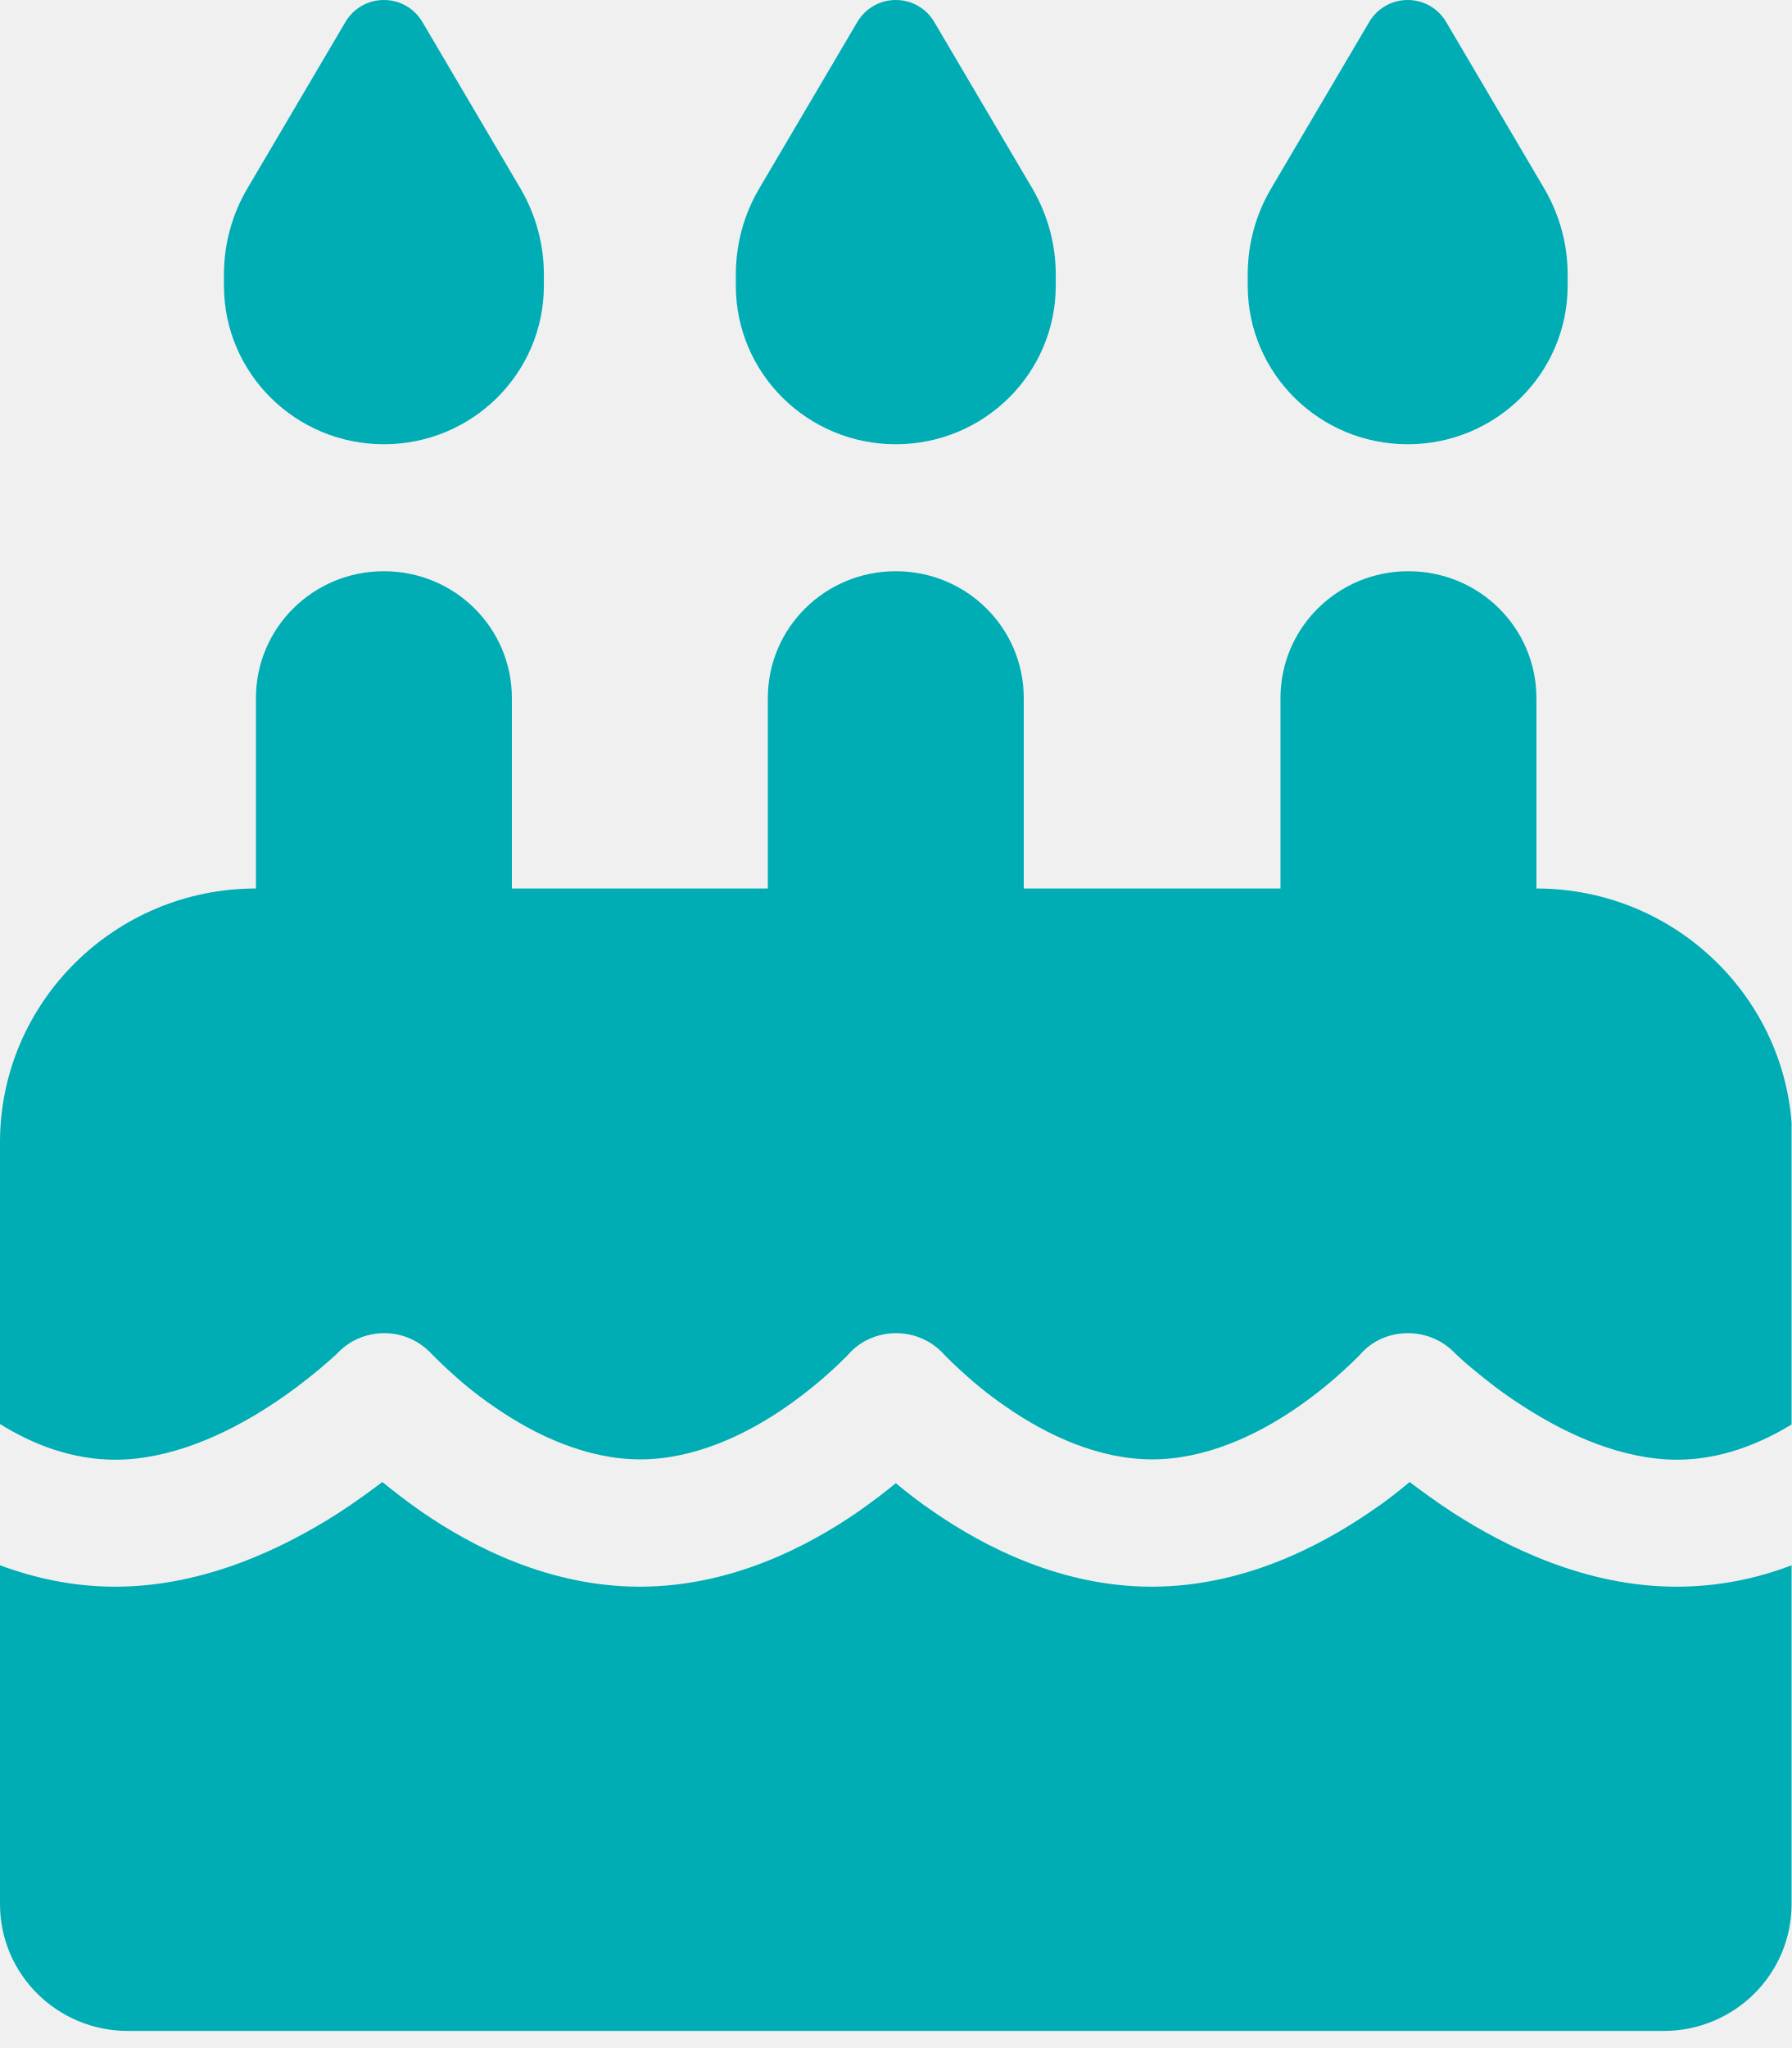
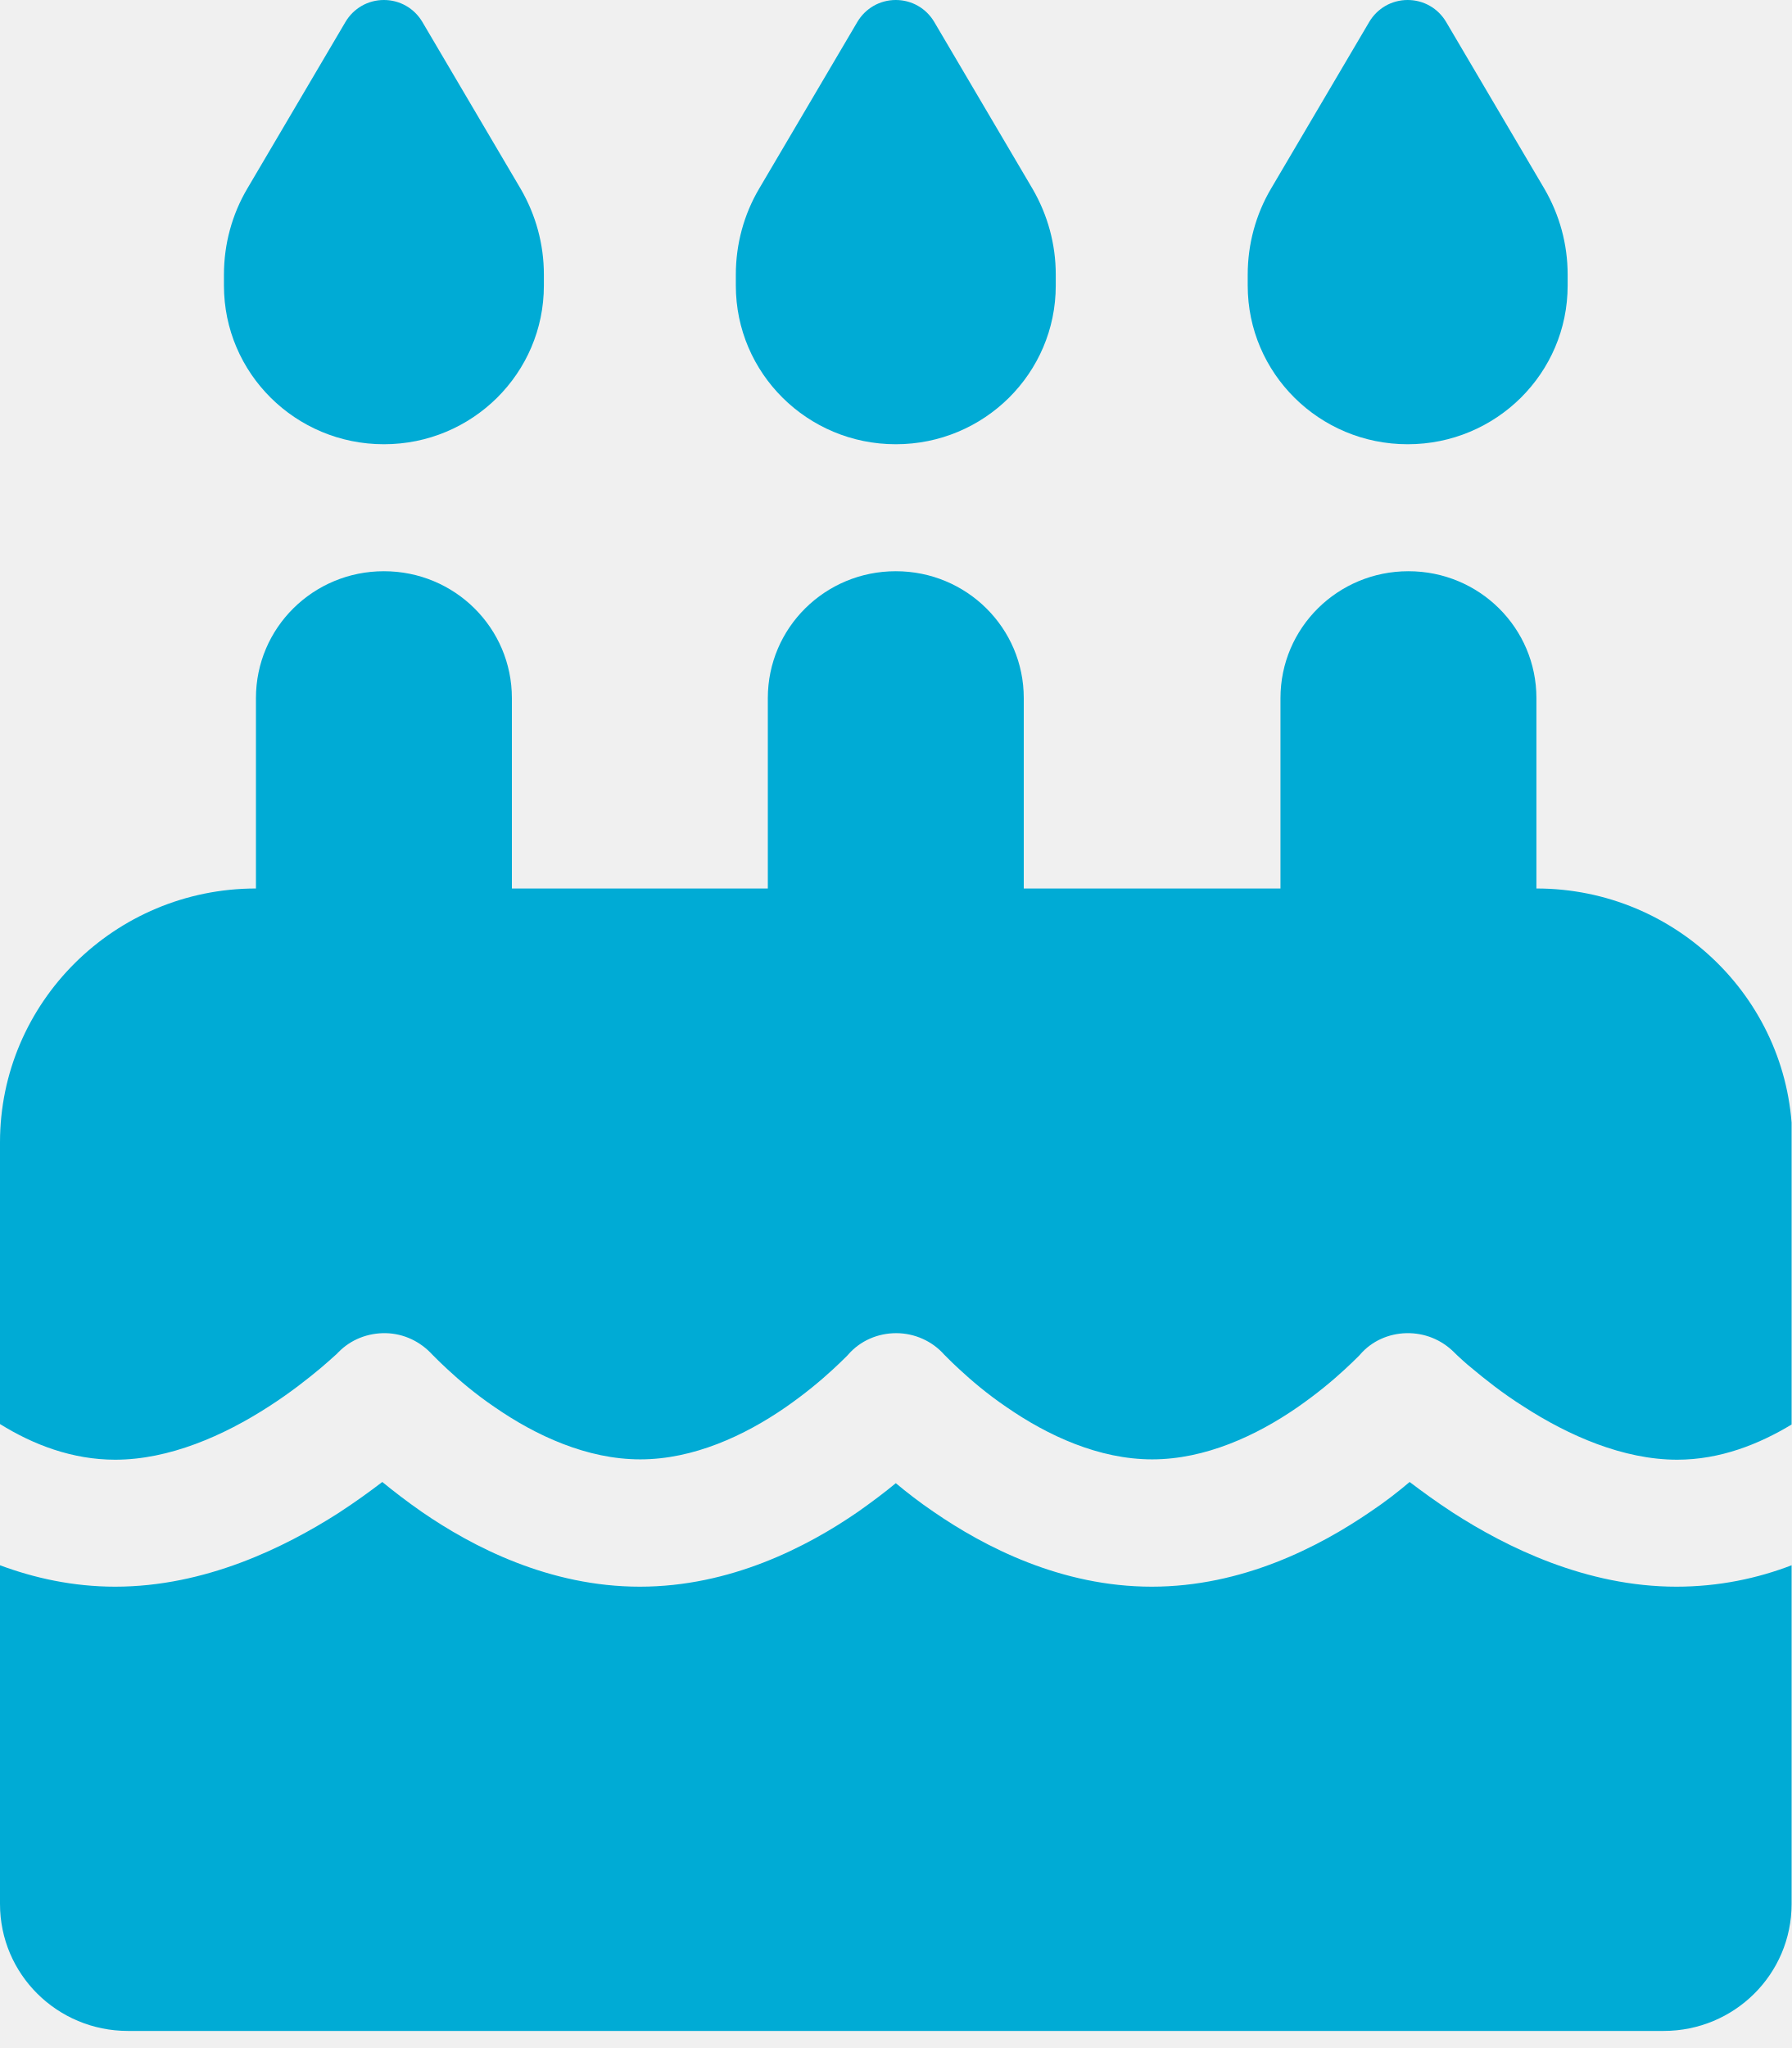
<svg xmlns="http://www.w3.org/2000/svg" width="21" height="24" viewBox="0 0 21 24" fill="none">
  <g clip-path="url(#clip0_104_9)">
-     <path d="M4.05 0.256L2.897 2.213C2.719 2.515 2.625 2.863 2.625 3.217V3.347C2.625 4.374 3.464 5.206 4.5 5.206C5.536 5.206 6.375 4.374 6.375 3.347V3.217C6.375 2.863 6.281 2.519 6.103 2.213L4.95 0.256C4.856 0.098 4.688 0 4.5 0C4.312 0 4.144 0.098 4.05 0.256ZM10.05 0.256L8.897 2.213C8.719 2.515 8.625 2.863 8.625 3.217V3.347C8.625 4.374 9.464 5.206 10.5 5.206C11.536 5.206 12.375 4.374 12.375 3.347V3.217C12.375 2.863 12.281 2.519 12.103 2.213L10.95 0.256C10.856 0.098 10.688 0 10.5 0C10.312 0 10.144 0.098 10.05 0.256ZM14.897 2.213C14.719 2.515 14.625 2.863 14.625 3.217V3.347C14.625 4.374 15.464 5.206 16.5 5.206C17.536 5.206 18.375 4.374 18.375 3.347V3.217C18.375 2.863 18.281 2.519 18.103 2.213L16.95 0.256C16.856 0.098 16.688 0 16.5 0C16.312 0 16.144 0.098 16.05 0.256L14.897 2.213ZM6 8.181C6 7.358 5.33 6.694 4.5 6.694C3.67 6.694 3 7.358 3 8.181V10.412C1.345 10.412 0 11.747 0 13.387V16.688C0.389 16.93 0.848 17.106 1.35 17.106C1.983 17.106 2.625 16.823 3.15 16.483C3.403 16.321 3.614 16.153 3.759 16.032C3.83 15.972 3.886 15.921 3.923 15.888C3.942 15.87 3.956 15.861 3.961 15.851L3.966 15.847C4.111 15.698 4.312 15.619 4.523 15.623C4.734 15.628 4.927 15.721 5.067 15.874L5.072 15.879C5.077 15.884 5.091 15.898 5.105 15.912C5.138 15.944 5.184 15.991 5.25 16.051C5.381 16.172 5.569 16.335 5.803 16.493C6.281 16.823 6.881 17.102 7.505 17.102C8.128 17.102 8.728 16.823 9.206 16.493C9.441 16.33 9.628 16.172 9.759 16.051C9.825 15.991 9.872 15.944 9.905 15.912C9.919 15.898 9.933 15.884 9.938 15.879L9.942 15.874C10.083 15.712 10.289 15.623 10.505 15.623C10.72 15.623 10.927 15.716 11.067 15.874L11.072 15.879C11.077 15.884 11.091 15.898 11.105 15.912C11.137 15.944 11.184 15.991 11.25 16.051C11.381 16.172 11.569 16.335 11.803 16.493C12.281 16.823 12.881 17.102 13.505 17.102C14.128 17.102 14.728 16.823 15.206 16.493C15.441 16.33 15.628 16.172 15.759 16.051C15.825 15.991 15.872 15.944 15.905 15.912C15.919 15.898 15.933 15.884 15.938 15.879L15.942 15.874C16.078 15.716 16.275 15.628 16.486 15.623C16.697 15.619 16.894 15.698 17.044 15.847L17.048 15.851C17.058 15.861 17.067 15.87 17.086 15.888C17.123 15.921 17.175 15.972 17.25 16.032C17.395 16.153 17.602 16.321 17.859 16.483C18.384 16.823 19.027 17.106 19.659 17.106C20.161 17.106 20.62 16.925 21.009 16.688V13.387C21.009 11.747 19.664 10.412 18.009 10.412V8.181C18.009 7.358 17.339 6.694 16.509 6.694C15.68 6.694 15.009 7.358 15.009 8.181V10.412H12V8.181C12 7.358 11.33 6.694 10.5 6.694C9.67 6.694 9 7.358 9 8.181V10.412H6V8.181ZM21 18.343C20.602 18.496 20.147 18.594 19.65 18.594C18.595 18.594 17.663 18.134 17.034 17.729C16.842 17.604 16.669 17.478 16.523 17.367C16.392 17.478 16.238 17.599 16.064 17.715C15.459 18.129 14.559 18.594 13.5 18.594C12.441 18.594 11.541 18.129 10.941 17.715C10.777 17.604 10.627 17.487 10.5 17.381C10.373 17.487 10.223 17.599 10.059 17.715C9.459 18.129 8.559 18.594 7.5 18.594C6.441 18.594 5.541 18.129 4.941 17.715C4.767 17.594 4.612 17.474 4.481 17.367C4.336 17.478 4.162 17.604 3.97 17.729C3.337 18.134 2.405 18.594 1.35 18.594C0.853 18.594 0.398 18.491 0 18.343V22.312C0 23.135 0.67 23.8 1.5 23.8H19.5C20.33 23.8 21 23.135 21 22.312V18.343Z" fill="#00ADB5" />
+     <path d="M4.05 0.256L2.897 2.213C2.719 2.515 2.625 2.863 2.625 3.217V3.347C2.625 4.374 3.464 5.206 4.5 5.206C5.536 5.206 6.375 4.374 6.375 3.347V3.217C6.375 2.863 6.281 2.519 6.103 2.213L4.95 0.256C4.856 0.098 4.688 0 4.5 0C4.312 0 4.144 0.098 4.05 0.256ZM10.05 0.256L8.897 2.213C8.719 2.515 8.625 2.863 8.625 3.217V3.347C8.625 4.374 9.464 5.206 10.5 5.206C11.536 5.206 12.375 4.374 12.375 3.347V3.217C12.375 2.863 12.281 2.519 12.103 2.213L10.95 0.256C10.856 0.098 10.688 0 10.5 0C10.312 0 10.144 0.098 10.05 0.256ZM14.897 2.213C14.719 2.515 14.625 2.863 14.625 3.217V3.347C14.625 4.374 15.464 5.206 16.5 5.206C17.536 5.206 18.375 4.374 18.375 3.347V3.217C18.375 2.863 18.281 2.519 18.103 2.213L16.95 0.256C16.856 0.098 16.688 0 16.5 0C16.312 0 16.144 0.098 16.05 0.256L14.897 2.213ZM6 8.181C6 7.358 5.33 6.694 4.5 6.694C3.67 6.694 3 7.358 3 8.181V10.412C1.345 10.412 0 11.747 0 13.387V16.688C0.389 16.93 0.848 17.106 1.35 17.106C1.983 17.106 2.625 16.823 3.15 16.483C3.403 16.321 3.614 16.153 3.759 16.032C3.83 15.972 3.886 15.921 3.923 15.888C3.942 15.87 3.956 15.861 3.961 15.851L3.966 15.847C4.111 15.698 4.312 15.619 4.523 15.623C4.734 15.628 4.927 15.721 5.067 15.874L5.072 15.879C5.077 15.884 5.091 15.898 5.105 15.912C5.138 15.944 5.184 15.991 5.25 16.051C5.381 16.172 5.569 16.335 5.803 16.493C6.281 16.823 6.881 17.102 7.505 17.102C8.128 17.102 8.728 16.823 9.206 16.493C9.441 16.33 9.628 16.172 9.759 16.051C9.825 15.991 9.872 15.944 9.905 15.912C9.919 15.898 9.933 15.884 9.938 15.879L9.942 15.874C10.083 15.712 10.289 15.623 10.505 15.623C10.72 15.623 10.927 15.716 11.067 15.874L11.072 15.879C11.077 15.884 11.091 15.898 11.105 15.912C11.137 15.944 11.184 15.991 11.25 16.051C11.381 16.172 11.569 16.335 11.803 16.493C12.281 16.823 12.881 17.102 13.505 17.102C14.128 17.102 14.728 16.823 15.206 16.493C15.441 16.33 15.628 16.172 15.759 16.051C15.825 15.991 15.872 15.944 15.905 15.912C15.919 15.898 15.933 15.884 15.938 15.879L15.942 15.874C16.078 15.716 16.275 15.628 16.486 15.623C16.697 15.619 16.894 15.698 17.044 15.847L17.048 15.851C17.058 15.861 17.067 15.87 17.086 15.888C17.123 15.921 17.175 15.972 17.25 16.032C17.395 16.153 17.602 16.321 17.859 16.483C18.384 16.823 19.027 17.106 19.659 17.106C20.161 17.106 20.62 16.925 21.009 16.688V13.387C21.009 11.747 19.664 10.412 18.009 10.412V8.181C18.009 7.358 17.339 6.694 16.509 6.694C15.68 6.694 15.009 7.358 15.009 8.181V10.412H12V8.181C12 7.358 11.33 6.694 10.5 6.694C9.67 6.694 9 7.358 9 8.181V10.412H6V8.181ZM21 18.343C20.602 18.496 20.147 18.594 19.65 18.594C18.595 18.594 17.663 18.134 17.034 17.729C16.842 17.604 16.669 17.478 16.523 17.367C16.392 17.478 16.238 17.599 16.064 17.715C15.459 18.129 14.559 18.594 13.5 18.594C12.441 18.594 11.541 18.129 10.941 17.715C10.777 17.604 10.627 17.487 10.5 17.381C10.373 17.487 10.223 17.599 10.059 17.715C9.459 18.129 8.559 18.594 7.5 18.594C6.441 18.594 5.541 18.129 4.941 17.715C4.767 17.594 4.612 17.474 4.481 17.367C4.336 17.478 4.162 17.604 3.97 17.729C3.337 18.134 2.405 18.594 1.35 18.594C0.853 18.594 0.398 18.491 0 18.343V22.312C0 23.135 0.67 23.8 1.5 23.8H19.5C20.33 23.8 21 23.135 21 22.312V18.343Z" fill="#00ABD5" />
  </g>
  <defs>
    <clipPath id="clip0_104_9">
      <rect width="21" height="23.8" fill="white" />
    </clipPath>
  </defs>
</svg>
